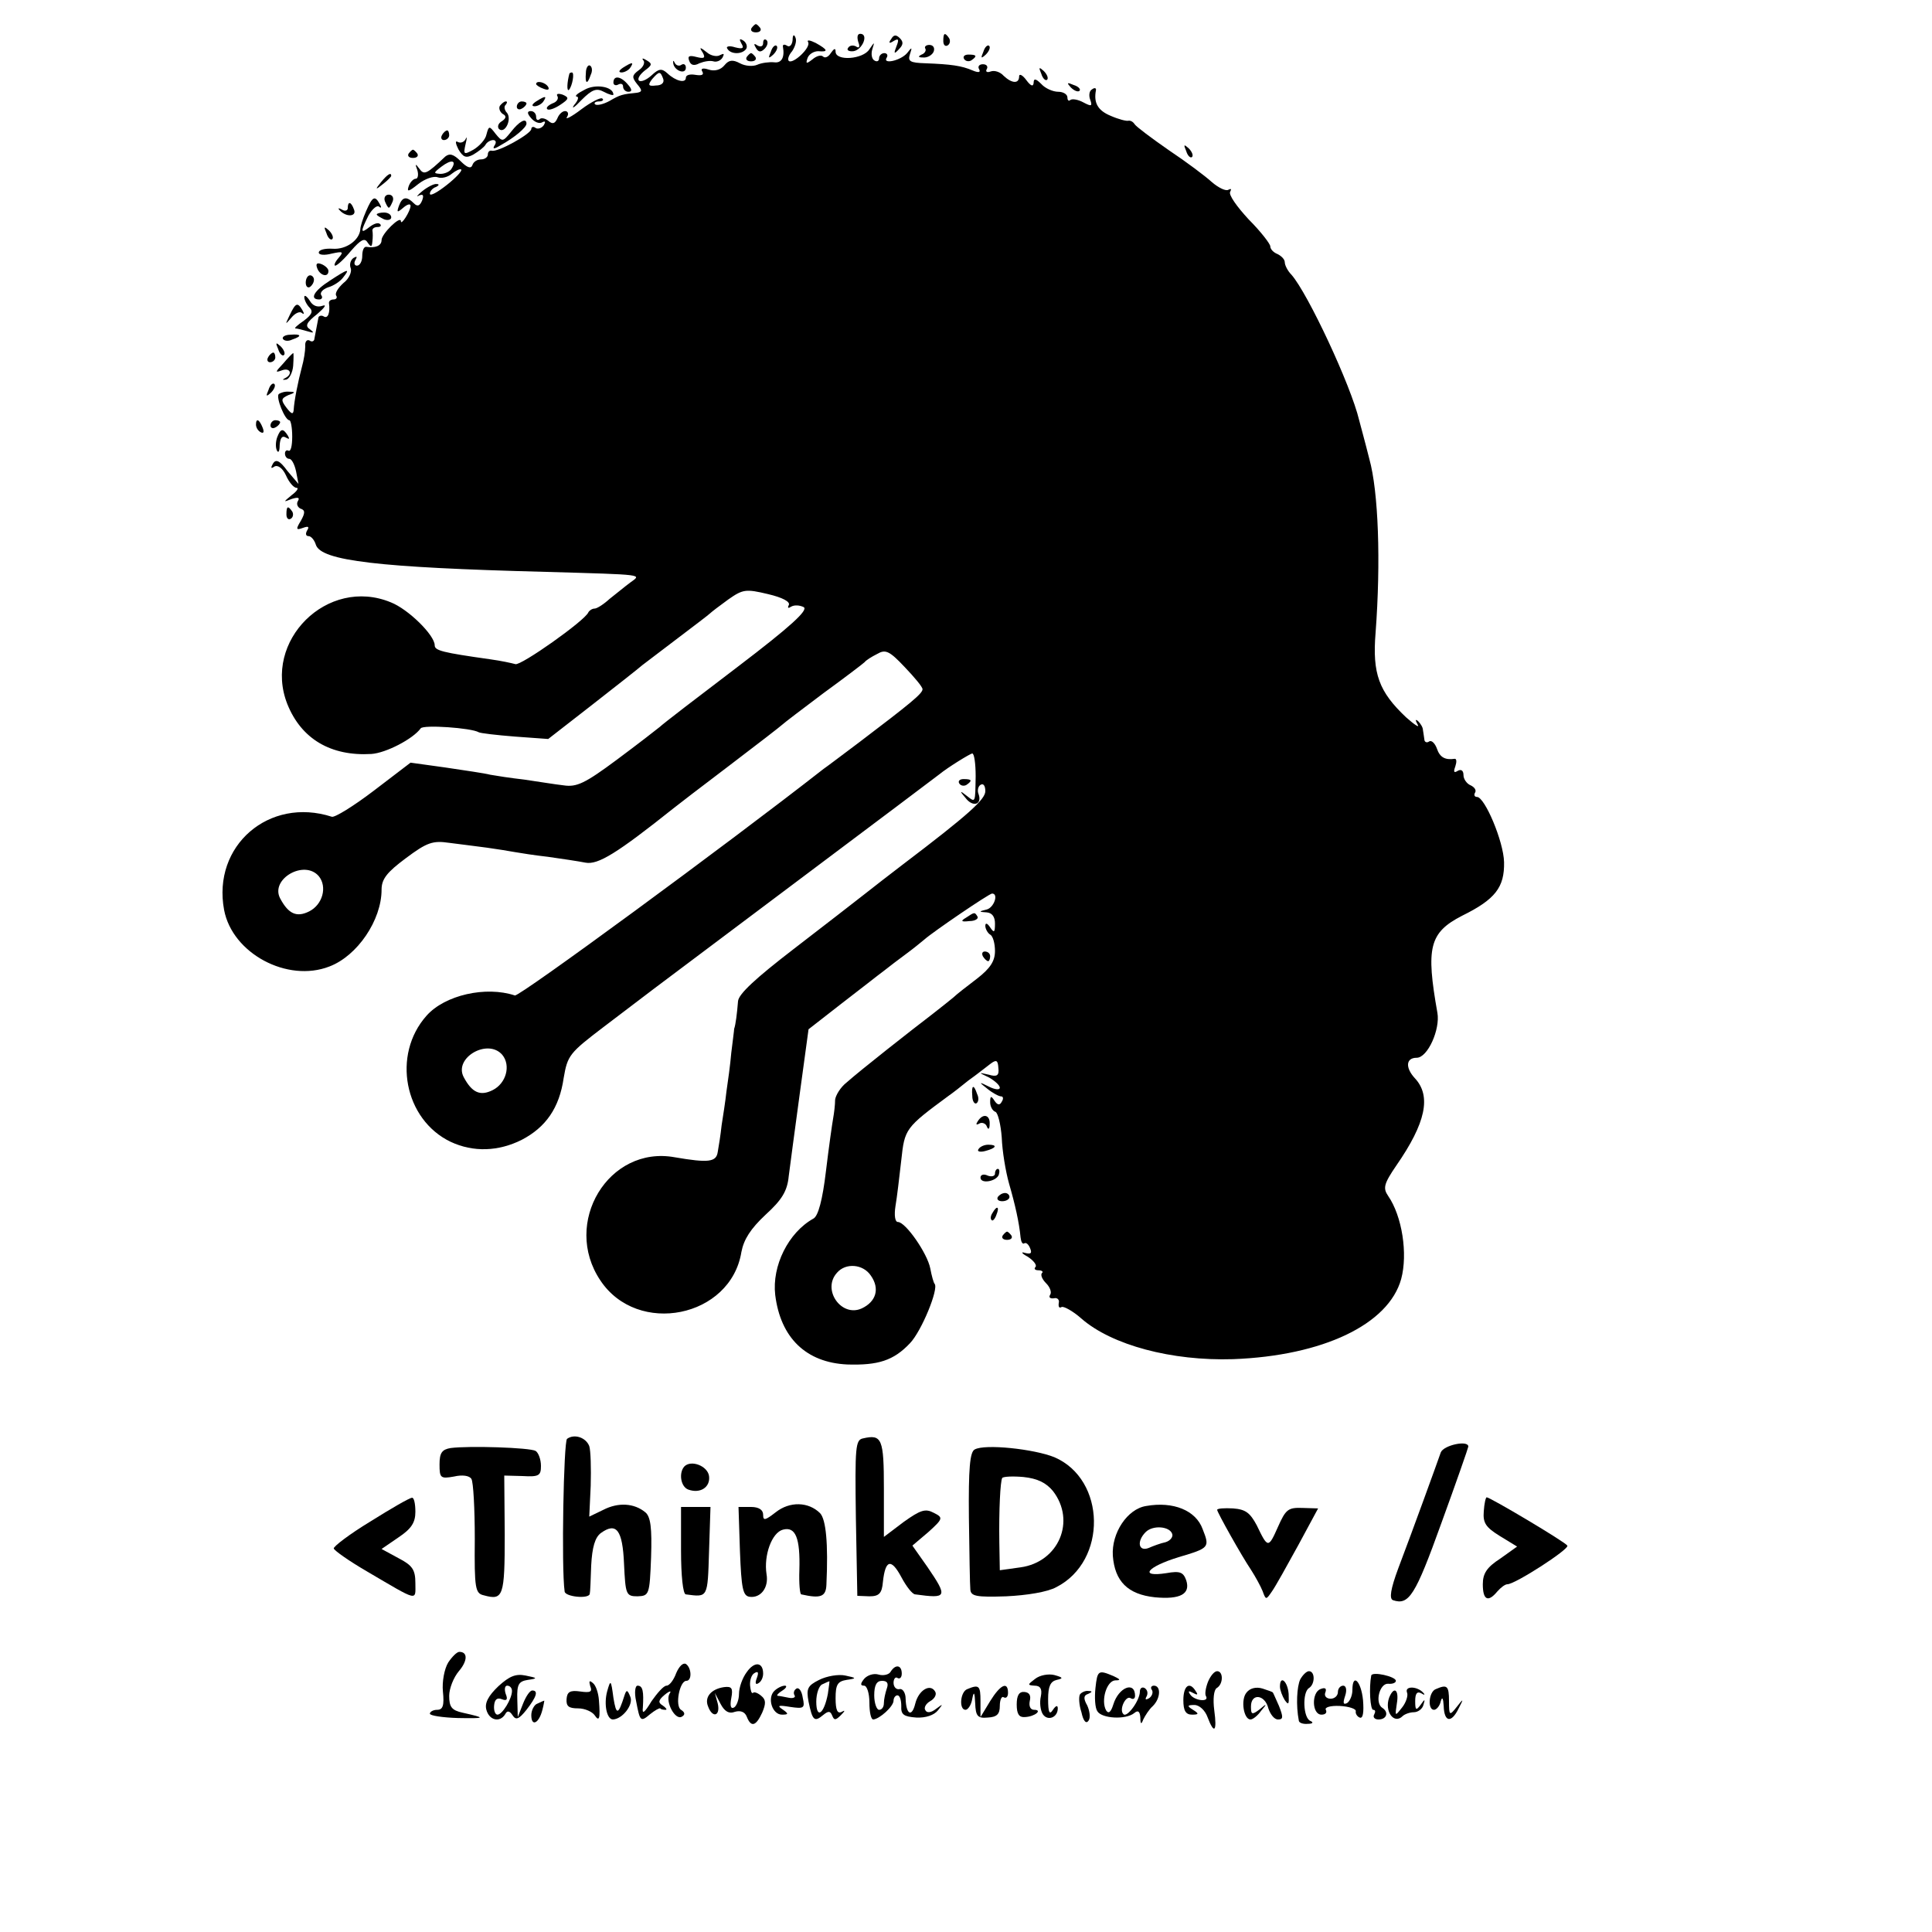
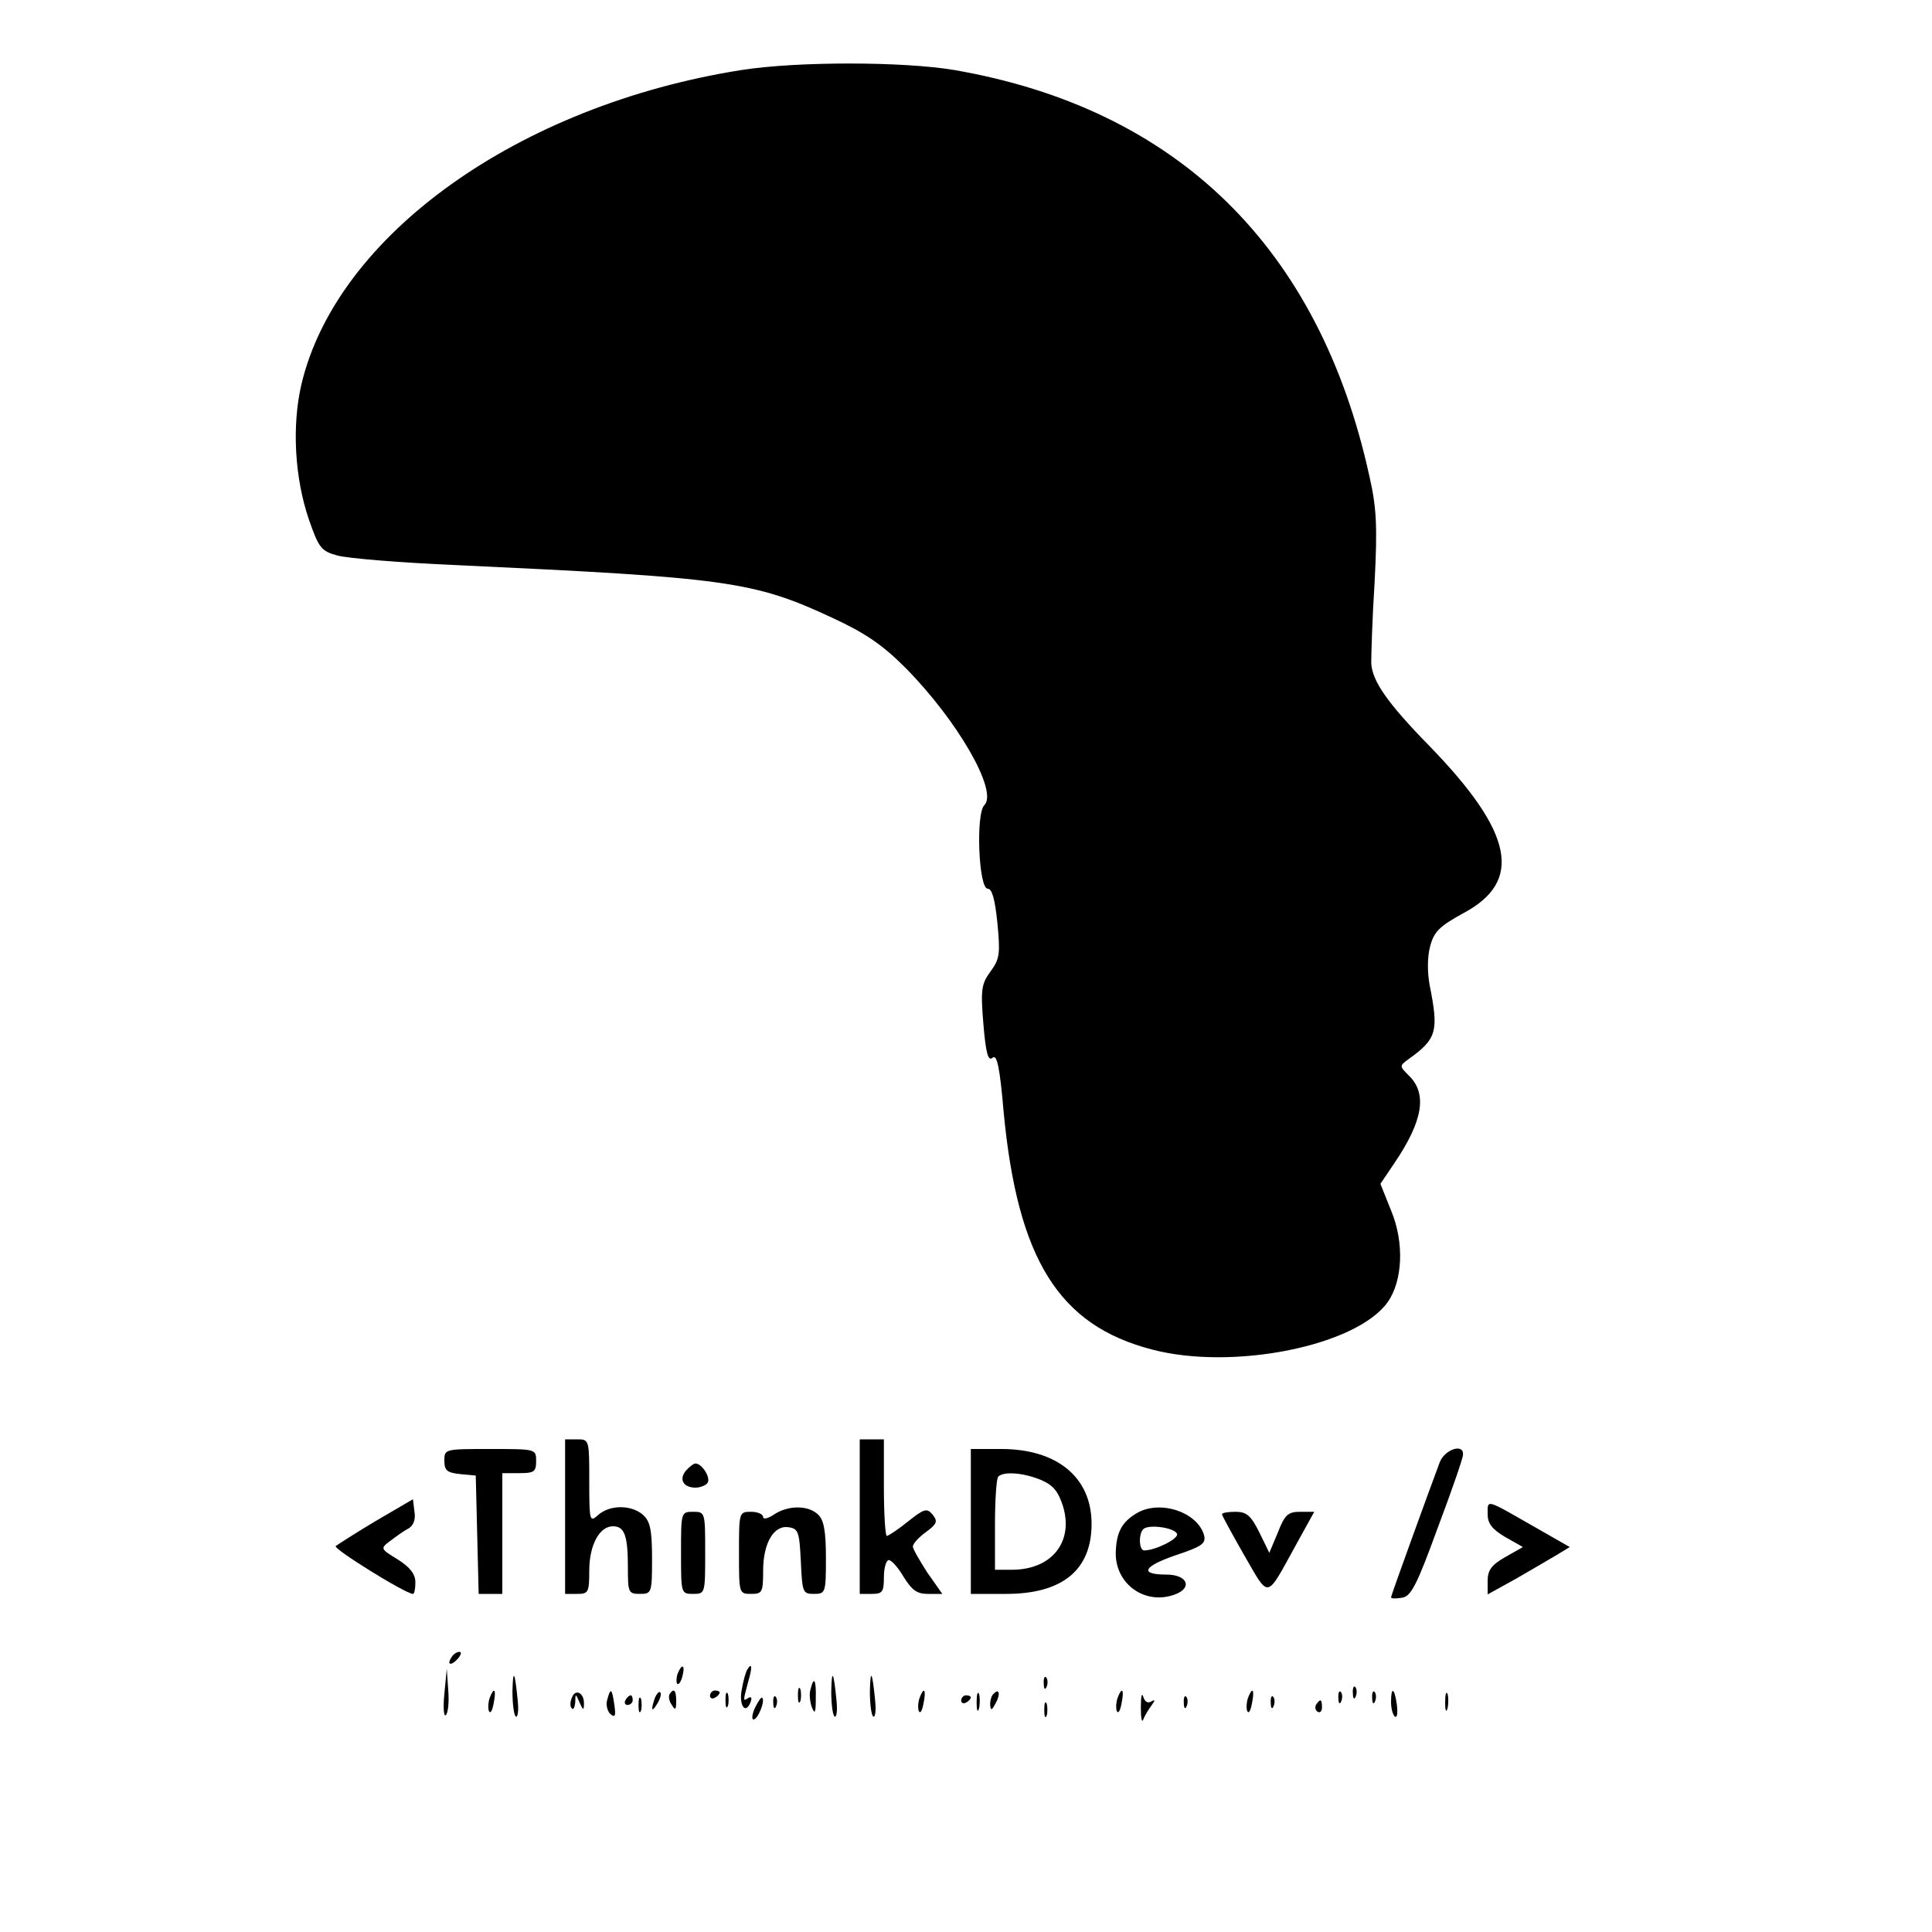
<svg xmlns="http://www.w3.org/2000/svg" version="1.0" width="400pt" height="400pt" viewBox="0 0 400 400" preserveAspectRatio="xMidYMid meet">
  <g transform="translate(0,400) scale(0.1,-0.1)" fill="#000000" stroke="none">
-     <path d="M1556 3942 c-3 -5 1 -9 9 -9 8 0 12 4 9 9 -3 4 -7 8 -9 8 -2 0 -6 -4 -9 -8z" />
-     <path d="M1641 3917 c-1 -10 -6 -15 -11 -12 -6 4 -10 3 -9 -2 4 -22 -3 -34 -18 -32 -10 1 -26 -1 -35 -5 -9 -4 -25 -3 -36 3 -15 8 -23 7 -32 -4 -8 -10 -21 -13 -33 -9 -12 4 -17 2 -13 -4 4 -7 -1 -9 -14 -7 -11 2 -20 0 -20 -6 0 -12 -21 -7 -38 9 -12 11 -18 10 -33 -4 -11 -10 -22 -14 -26 -11 -4 4 2 13 12 21 15 11 16 14 4 21 -8 5 -11 5 -7 0 4 -4 0 -14 -9 -20 -15 -11 -15 -15 -4 -29 11 -13 11 -16 0 -18 -30 -3 -35 -4 -57 -17 -13 -7 -26 -10 -30 -7 -3 3 1 6 8 6 7 0 11 3 7 6 -3 3 -23 -7 -43 -22 -21 -16 -35 -23 -30 -16 4 6 2 12 -4 12 -6 0 -13 -7 -16 -15 -5 -11 -10 -13 -19 -5 -6 5 -15 7 -18 3 -4 -3 -7 -1 -7 5 0 7 -5 12 -11 12 -8 0 -8 -5 1 -15 7 -8 17 -12 23 -8 6 3 7 1 3 -6 -4 -6 -12 -9 -17 -6 -5 4 -9 2 -9 -2 0 -10 -70 -49 -82 -45 -4 1 -8 -2 -8 -8 0 -5 -6 -10 -14 -10 -8 0 -16 -5 -18 -12 -3 -8 -11 -5 -24 8 -15 15 -23 17 -32 10 -39 -37 -44 -39 -54 -25 -8 11 -9 10 -4 -3 3 -10 1 -18 -3 -18 -5 0 -12 -7 -15 -16 -4 -12 0 -11 20 5 14 11 32 17 40 14 8 -3 21 0 29 7 9 7 17 11 20 9 2 -3 -11 -17 -30 -32 -19 -15 -35 -24 -35 -18 0 5 6 12 13 14 6 3 7 6 1 6 -5 1 -19 -6 -30 -15 -10 -8 -13 -13 -7 -9 9 4 11 1 7 -10 -5 -12 -10 -13 -17 -6 -15 15 -24 14 -31 -5 -5 -14 -4 -15 9 -4 8 7 15 9 15 4 0 -11 -20 -42 -20 -32 0 13 -40 -26 -40 -39 0 -12 -13 -17 -32 -14 -5 0 -8 -8 -8 -19 0 -11 -5 -20 -11 -20 -5 0 -7 5 -3 12 4 7 3 8 -4 4 -6 -4 -9 -13 -6 -21 3 -7 -3 -22 -15 -31 -11 -10 -18 -21 -15 -26 3 -4 0 -8 -5 -8 -6 0 -10 -3 -10 -7 3 -20 -2 -34 -11 -28 -5 3 -11 1 -11 -4 -1 -6 -3 -15 -4 -21 -1 -5 -3 -15 -4 -21 0 -5 -5 -8 -10 -4 -6 3 -10 -3 -9 -12 0 -10 -3 -29 -7 -43 -8 -30 -16 -70 -17 -89 -1 -10 -5 -8 -15 5 -12 16 -11 19 4 26 15 5 15 7 2 7 -9 1 -18 -2 -22 -5 -6 -7 13 -54 22 -54 3 0 6 -15 6 -34 0 -19 -3 -32 -8 -29 -4 2 -7 -1 -7 -6 0 -6 4 -11 9 -11 5 0 11 -12 14 -26 l5 -26 -23 27 c-16 22 -24 25 -30 15 -5 -9 -4 -11 3 -6 7 4 17 -3 24 -18 6 -14 16 -26 22 -26 5 0 1 -7 -10 -15 -18 -15 -18 -15 0 -8 13 4 17 3 13 -4 -4 -6 -1 -13 5 -16 10 -3 10 -9 1 -25 -11 -18 -10 -20 4 -15 11 4 14 3 9 -5 -4 -7 -3 -12 3 -12 5 0 12 -8 15 -18 11 -33 128 -47 476 -56 209 -6 198 -5 175 -22 -11 -8 -30 -24 -43 -34 -12 -11 -26 -20 -31 -20 -5 0 -11 -4 -13 -8 -7 -17 -140 -111 -151 -107 -7 2 -30 7 -52 10 -99 14 -115 18 -115 29 0 21 -55 75 -91 89 -131 54 -266 -80 -214 -211 29 -72 90 -108 174 -103 30 2 86 31 102 53 5 8 105 1 120 -8 3 -2 37 -6 75 -9 l69 -5 90 70 c50 39 97 76 105 83 9 7 42 32 75 57 33 25 62 47 65 50 3 3 20 16 38 29 30 21 36 22 82 11 30 -7 47 -16 43 -23 -3 -6 -1 -7 5 -3 7 4 18 3 26 -1 10 -6 -27 -40 -136 -123 -83 -63 -156 -119 -162 -125 -6 -5 -46 -36 -89 -68 -66 -49 -83 -57 -110 -53 -18 2 -54 8 -82 12 -27 3 -59 8 -70 10 -11 3 -53 9 -93 15 l-72 10 -76 -58 c-42 -32 -81 -56 -87 -54 -130 42 -248 -60 -223 -193 17 -90 131 -151 218 -117 58 22 108 96 108 159 0 22 11 36 50 65 44 33 56 37 90 32 22 -3 57 -7 78 -10 21 -3 47 -7 57 -9 11 -2 43 -7 70 -10 28 -4 62 -9 77 -12 26 -5 65 19 183 113 6 5 57 44 115 88 58 44 107 82 110 85 3 3 41 32 85 65 44 32 82 61 85 64 3 4 14 11 26 17 17 10 25 7 57 -27 20 -21 37 -41 37 -46 0 -9 -26 -30 -130 -109 -36 -27 -69 -52 -75 -56 -202 -158 -630 -472 -639 -469 -60 20 -145 1 -183 -42 -72 -81 -46 -215 50 -261 47 -22 99 -20 147 4 50 26 78 66 87 128 8 47 12 52 83 106 41 31 88 67 104 79 16 12 153 115 305 229 152 114 281 211 286 215 17 14 64 43 68 43 4 0 7 -21 7 -47 -1 -56 0 -55 -18 -41 -15 12 -16 11 -3 -4 15 -20 35 -14 27 8 -3 7 -1 16 4 19 6 4 10 -2 10 -13 0 -17 -34 -48 -171 -152 -25 -19 -61 -47 -80 -62 -19 -15 -85 -66 -146 -113 -78 -60 -114 -93 -115 -108 -2 -25 -5 -49 -8 -57 0 -3 -3 -25 -6 -50 -2 -24 -7 -60 -10 -80 -2 -19 -7 -51 -10 -70 -2 -19 -6 -44 -8 -55 -3 -21 -19 -23 -89 -11 -137 25 -234 -136 -154 -255 77 -116 270 -77 292 59 5 26 19 48 50 77 34 31 45 49 48 80 3 22 13 100 23 172 l18 132 68 53 c38 29 77 60 88 68 10 8 31 24 46 35 15 11 32 25 38 30 18 16 134 95 140 95 14 0 4 -29 -11 -33 -17 -4 -17 -5 0 -6 11 -1 17 -9 17 -23 0 -19 -2 -20 -10 -8 -6 9 -10 10 -10 3 0 -6 5 -15 10 -18 6 -3 10 -19 10 -34 0 -21 -10 -36 -37 -57 -21 -16 -43 -33 -49 -39 -6 -5 -26 -21 -44 -35 -42 -32 -149 -116 -177 -141 -13 -10 -23 -27 -24 -36 0 -10 -2 -27 -4 -38 -2 -11 -9 -60 -15 -110 -7 -59 -16 -93 -26 -98 -52 -29 -86 -98 -79 -158 11 -89 64 -140 149 -144 64 -2 96 8 130 44 24 25 60 113 51 123 -2 2 -6 16 -9 32 -6 31 -51 96 -67 96 -6 0 -8 14 -5 33 3 17 8 60 12 95 7 65 8 67 99 134 6 4 24 18 40 31 17 12 37 28 45 34 13 10 16 8 17 -8 2 -16 -3 -19 -20 -14 -22 5 -22 5 1 -6 12 -7 22 -16 22 -21 0 -5 -10 -4 -22 2 -22 11 -22 10 -4 -4 11 -9 24 -16 29 -16 4 0 5 -5 1 -11 -4 -8 -9 -7 -15 2 -7 11 -9 10 -9 -3 0 -9 5 -18 11 -20 5 -2 11 -26 13 -53 1 -28 8 -70 15 -95 13 -45 21 -81 24 -112 1 -9 4 -15 8 -12 4 2 9 -3 12 -11 4 -10 1 -12 -11 -9 -9 3 -7 -1 6 -8 12 -8 19 -17 16 -21 -4 -4 -1 -7 6 -7 7 0 11 -3 7 -6 -3 -4 1 -13 9 -21 8 -8 12 -19 8 -24 -3 -5 0 -8 8 -7 7 2 12 -3 10 -10 -1 -8 1 -11 6 -8 4 2 23 -8 41 -24 63 -55 187 -88 314 -84 186 7 322 72 348 166 14 52 2 130 -27 172 -11 16 -9 25 17 63 61 88 73 144 38 181 -20 22 -18 42 4 42 23 0 49 59 43 93 -24 135 -17 166 51 201 69 34 88 59 87 111 -1 43 -40 135 -56 135 -5 0 -7 4 -4 9 3 5 -1 11 -9 15 -8 3 -15 13 -15 21 0 10 -5 13 -12 9 -8 -5 -9 -2 -5 9 3 9 3 16 -1 16 -20 -3 -31 3 -37 21 -4 11 -11 18 -16 15 -5 -4 -10 -1 -10 4 -1 6 -2 15 -3 20 0 5 -5 13 -10 18 -6 5 -6 2 -1 -7 5 -8 -6 -1 -24 15 -56 53 -70 90 -63 175 11 147 6 292 -13 360 -9 36 -19 72 -21 80 -17 72 -106 262 -140 301 -8 8 -14 20 -14 26 0 6 -7 13 -15 17 -8 3 -15 10 -15 16 0 5 -20 31 -45 56 -24 26 -42 51 -38 57 3 6 2 7 -4 4 -5 -3 -20 4 -34 16 -13 12 -53 42 -89 66 -36 25 -68 49 -71 54 -3 5 -9 8 -13 7 -4 -1 -20 3 -36 10 -27 11 -36 27 -31 53 1 5 -3 6 -8 2 -6 -3 -7 -13 -4 -21 5 -14 3 -15 -14 -6 -11 6 -23 8 -27 5 -3 -3 -6 -1 -6 5 0 7 -9 12 -19 12 -11 0 -27 7 -35 16 -12 12 -16 12 -16 2 -1 -8 -6 -6 -15 6 -8 11 -15 14 -15 8 0 -16 -15 -15 -32 1 -7 8 -19 12 -27 9 -8 -3 -11 0 -8 5 3 5 0 10 -8 10 -8 0 -11 -5 -8 -10 4 -7 -1 -8 -13 -3 -23 10 -45 13 -98 15 -32 1 -37 4 -32 19 5 15 4 15 -6 2 -14 -16 -52 -24 -42 -9 3 5 0 9 -5 9 -6 0 -11 -5 -11 -11 0 -5 -4 -8 -10 -4 -5 3 -7 13 -4 23 5 16 5 16 -6 0 -13 -21 -70 -25 -70 -5 0 8 -3 7 -10 -3 -5 -8 -12 -11 -16 -7 -4 4 -14 1 -22 -6 -13 -10 -14 -9 -10 3 3 8 13 14 22 14 22 -2 20 3 -5 17 -12 6 -19 7 -16 2 7 -11 -32 -47 -40 -39 -3 3 0 12 7 20 6 9 10 21 7 28 -3 8 -6 6 -6 -5z m-268 -80 c3 -8 -3 -14 -15 -14 -16 -2 -17 1 -8 13 15 17 17 17 23 1z m-438 -186 c-3 -6 -14 -11 -23 -11 -15 1 -15 2 2 15 21 16 32 13 21 -4z m-275 -1465 c18 -22 8 -59 -20 -73 -26 -13 -43 -5 -60 27 -21 40 50 81 80 46z m380 -370 c18 -22 8 -59 -20 -73 -26 -13 -43 -5 -60 27 -21 40 50 81 80 46z m763 -457 c19 -27 11 -54 -19 -68 -42 -19 -83 39 -51 74 18 21 54 18 70 -6z" />
-     <path d="M1777 3913 c4 -10 2 -14 -5 -9 -6 3 -13 2 -16 -3 -4 -5 2 -8 11 -7 19 3 32 36 14 36 -6 0 -7 -7 -4 -17z" />
-     <path d="M1845 3919 c-6 -8 -4 -10 5 -4 10 6 12 4 6 -11 -6 -15 -5 -17 5 -6 9 9 10 15 2 23 -8 8 -13 7 -18 -2z" />
-     <path d="M1953 3915 c0 -8 4 -12 9 -9 5 3 6 10 3 15 -9 13 -12 11 -12 -6z" />
-     <path d="M1535 3910 c6 -10 3 -12 -13 -8 -12 4 -20 2 -16 -3 7 -12 31 -12 39 0 3 5 0 13 -6 17 -8 5 -9 3 -4 -6z" />
-     <path d="M1580 3911 c0 -7 -5 -9 -12 -5 -7 5 -8 3 -3 -5 5 -9 10 -10 18 -2 6 6 8 14 4 18 -4 3 -7 1 -7 -6z" />
-     <path d="M1596 3893 c-6 -14 -5 -15 5 -6 7 7 10 15 7 18 -3 3 -9 -2 -12 -12z" />
-     <path d="M1916 3899 c2 -4 -2 -10 -8 -12 -8 -4 -7 -6 3 -6 9 -1 19 5 22 12 3 8 -1 14 -9 14 -7 0 -11 -4 -8 -8z" />
-     <path d="M2036 3893 c-6 -14 -5 -15 5 -6 7 7 10 15 7 18 -3 3 -9 -2 -12 -12z" />
-     <path d="M1455 3891 c6 -11 3 -13 -13 -9 -15 4 -19 2 -15 -8 3 -9 10 -11 21 -5 10 4 22 6 29 4 6 -2 15 1 19 8 4 8 3 9 -5 5 -6 -4 -19 -2 -28 6 -14 11 -16 11 -8 -1z" />
-     <path d="M1546 3882 c-3 -5 1 -9 9 -9 8 0 12 4 9 9 -3 4 -7 8 -9 8 -2 0 -6 -4 -9 -8z" />
-     <path d="M1996 3878 c3 -5 10 -6 15 -3 13 9 11 12 -6 12 -8 0 -12 -4 -9 -9z" />
-     <path d="M1394 3868 c3 -15 26 -23 26 -8 0 6 -4 9 -9 6 -5 -4 -12 -1 -14 4 -3 6 -4 5 -3 -2z" />
-     <path d="M1213 3849 c-2 -23 3 -25 10 -4 4 8 3 16 -1 19 -4 3 -9 -4 -9 -15z" />
-     <path d="M1290 3860 c-9 -6 -10 -10 -3 -10 6 0 15 5 18 10 8 12 4 12 -15 0z" />
-     <path d="M2156 3847 c3 -10 9 -15 12 -12 3 3 0 11 -7 18 -10 9 -11 8 -5 -6z" />
-     <path d="M1179 3848 c-5 -18 -6 -38 -1 -34 7 8 12 36 6 36 -2 0 -4 -1 -5 -2z" />
-     <path d="M1270 3829 c0 -5 5 -7 10 -4 6 3 10 1 10 -4 0 -6 5 -11 11 -11 8 0 8 5 -1 15 -14 17 -30 20 -30 4z" />
-     <path d="M1110 3826 c0 -2 7 -7 16 -10 8 -3 12 -2 9 4 -6 10 -25 14 -25 6z" />
-     <path d="M1210 3814 c-14 -7 -21 -13 -16 -14 5 0 3 -8 -5 -17 -7 -10 0 -6 15 10 22 22 31 25 46 17 11 -6 20 -8 20 -6 0 17 -38 23 -60 10z" />
-     <path d="M2217 3819 c7 -7 15 -10 18 -7 3 3 -2 9 -12 12 -14 6 -15 5 -6 -5z" />
-     <path d="M1154 3801 c3 -5 -1 -12 -10 -15 -9 -4 -14 -9 -11 -12 3 -3 15 1 27 9 18 12 19 15 5 21 -9 3 -14 2 -11 -3z" />
-     <path d="M1110 3790 c-9 -6 -10 -10 -3 -10 6 0 15 5 18 10 8 12 4 12 -15 0z" />
-     <path d="M1035 3781 c-3 -5 0 -13 6 -17 8 -4 7 -9 -2 -15 -7 -4 -10 -11 -6 -16 12 -11 27 19 17 33 -6 6 -7 14 -3 17 3 4 4 7 0 7 -3 0 -8 -4 -12 -9z" />
-     <path d="M1070 3779 c0 -5 5 -7 10 -4 6 3 10 8 10 11 0 2 -4 4 -10 4 -5 0 -10 -5 -10 -11z" />
-     <path d="M1058 3727 c-17 -21 -18 -21 -32 -4 -13 17 -14 17 -19 -2 -2 -10 -15 -24 -27 -31 -20 -11 -21 -10 -16 12 3 12 3 17 0 10 -3 -6 -10 -9 -16 -6 -6 4 -5 -3 1 -15 10 -17 16 -19 31 -11 10 6 22 15 25 20 3 6 11 10 16 10 6 0 7 -5 3 -11 -5 -8 -1 -8 12 0 29 16 54 37 54 45 0 13 -15 5 -32 -17z" />
-     <path d="M915 3720 c-3 -5 -1 -10 4 -10 6 0 11 5 11 10 0 6 -2 10 -4 10 -3 0 -8 -4 -11 -10z" />
-     <path d="M2456 3687 c3 -10 9 -15 12 -12 3 3 0 11 -7 18 -10 9 -11 8 -5 -6z" />
-     <path d="M846 3682 c-3 -5 1 -9 9 -9 8 0 12 4 9 9 -3 4 -7 8 -9 8 -2 0 -6 -4 -9 -8z" />
-     <path d="M789 3623 c-13 -16 -12 -17 4 -4 9 7 17 15 17 17 0 8 -8 3 -21 -13z" />
-     <path d="M797 3583 c3 -7 6 -13 8 -13 2 0 5 6 8 13 3 8 -1 14 -8 14 -7 0 -11 -6 -8 -14z" />
-     <path d="M758 3563 c-7 -16 -12 -32 -12 -38 -2 -22 -29 -42 -57 -40 -16 1 -29 -2 -29 -8 0 -5 12 -6 27 -2 23 5 25 4 14 -9 -8 -9 -10 -16 -7 -16 4 0 19 14 33 31 20 23 28 27 34 17 7 -10 9 -10 10 2 1 8 1 18 0 23 0 4 4 7 11 7 6 0 8 3 5 6 -4 4 -13 1 -22 -6 -19 -15 -19 -10 -2 24 8 14 18 22 22 18 5 -4 5 -1 1 6 -10 18 -15 15 -28 -15z" />
-     <path d="M720 3569 c0 -5 -6 -7 -12 -3 -7 4 -9 3 -5 -1 13 -15 36 -14 30 1 -6 17 -13 18 -13 3z" />
-     <path d="M780 3556 c0 -2 7 -6 15 -10 8 -3 15 -1 15 4 0 6 -7 10 -15 10 -8 0 -15 -2 -15 -4z" />
-     <path d="M676 3517 c3 -10 9 -15 12 -12 3 3 0 11 -7 18 -10 9 -11 8 -5 -6z" />
-     <path d="M657 3444 c6 -15 23 -19 23 -5 0 5 -7 11 -14 14 -10 4 -13 1 -9 -9z" />
-     <path d="M683 3419 c-33 -21 -43 -39 -22 -39 5 0 8 4 4 9 -3 5 3 12 14 16 11 3 25 12 31 20 16 20 11 19 -27 -6z" />
-     <path d="M633 3415 c0 -8 4 -12 9 -9 4 3 8 9 8 15 0 5 -4 9 -8 9 -5 0 -9 -7 -9 -15z" />
-     <path d="M630 3385 c0 -6 5 -16 11 -22 8 -8 4 -15 -12 -27 -13 -9 -21 -16 -17 -16 3 0 15 -3 25 -6 13 -4 14 -3 5 4 -11 7 -8 14 15 32 15 13 20 20 11 17 -11 -4 -21 0 -27 11 -6 9 -11 12 -11 7z" />
-     <path d="M600 3348 c-10 -21 -10 -21 3 -6 8 10 18 14 22 10 5 -4 5 -1 1 6 -10 17 -14 15 -26 -10z" />
-     <path d="M586 3298 c3 -4 11 -5 19 -1 21 7 19 12 -4 10 -11 0 -18 -5 -15 -9z" />
-     <path d="M576 3277 c3 -10 9 -15 12 -12 3 3 0 11 -7 18 -10 9 -11 8 -5 -6z" />
-     <path d="M555 3260 c-3 -5 -1 -10 4 -10 6 0 11 5 11 10 0 6 -2 10 -4 10 -3 0 -8 -4 -11 -10z" />
-     <path d="M586 3247 c-16 -17 -17 -19 -3 -14 18 7 24 -8 7 -16 -6 -3 -5 -4 2 -3 7 1 14 15 15 29 1 15 1 27 0 26 -1 0 -11 -10 -21 -22z" />
-     <path d="M556 3193 c-6 -14 -5 -15 5 -6 7 7 10 15 7 18 -3 3 -9 -2 -12 -12z" />
-     <path d="M530 3121 c0 -6 4 -13 10 -16 6 -3 7 1 4 9 -7 18 -14 21 -14 7z" />
-     <path d="M560 3119 c0 -5 5 -7 10 -4 6 3 10 8 10 11 0 2 -4 4 -10 4 -5 0 -10 -5 -10 -11z" />
-     <path d="M574 3095 c-3 -8 -4 -20 -1 -27 3 -7 6 -3 6 10 1 15 5 21 13 16 7 -4 8 -3 4 4 -10 16 -15 15 -22 -3z" />
-     <path d="M593 2935 c0 -8 4 -12 9 -9 5 3 6 10 3 15 -9 13 -12 11 -12 -6z" />
-     <path d="M1986 2378 c3 -5 10 -6 15 -3 13 9 11 12 -6 12 -8 0 -12 -4 -9 -9z" />
-     <path d="M2000 2100 c-12 -7 -10 -9 7 -7 12 0 19 5 17 9 -6 10 -6 10 -24 -2z" />
-     <path d="M2035 2020 c3 -5 8 -10 11 -10 2 0 4 5 4 10 0 6 -5 10 -11 10 -5 0 -7 -4 -4 -10z" />
-     <path d="M2013 1731 c0 -11 5 -18 9 -15 4 3 5 11 1 19 -7 21 -12 19 -10 -4z" />
-     <path d="M2024 1678 c-4 -6 -3 -8 4 -4 5 3 13 0 15 -6 3 -8 6 -6 6 5 1 19 -14 23 -25 5z" />
-     <path d="M2026 1621 c-4 -5 3 -7 14 -4 23 6 26 13 6 13 -8 0 -17 -4 -20 -9z" />
-     <path d="M2060 1570 c0 -5 -7 -7 -15 -4 -8 4 -15 2 -15 -4 0 -14 33 -8 38 6 2 7 1 12 -2 12 -3 0 -6 -4 -6 -10z" />
-     <path d="M2066 1522 c-3 -5 1 -9 9 -9 8 0 15 4 15 9 0 4 -4 8 -9 8 -6 0 -12 -4 -15 -8z" />
-     <path d="M2055 1489 c-4 -6 -5 -12 -2 -15 2 -3 7 2 10 11 7 17 1 20 -8 4z" />
-     <path d="M2076 1442 c-3 -5 1 -9 9 -9 8 0 12 4 9 9 -3 4 -7 8 -9 8 -2 0 -6 -4 -9 -8z" />
-     <path d="M1174 1021 c-7 -5 -12 -267 -5 -316 1 -11 50 -16 52 -5 1 3 2 29 3 59 2 38 8 58 20 67 32 23 45 7 48 -64 3 -63 4 -67 28 -67 24 1 25 3 28 81 2 61 -1 84 -12 93 -23 19 -56 21 -87 5 l-29 -14 3 64 c1 36 0 73 -3 82 -7 18 -31 26 -46 15z" />
-     <path d="M1787 1022 c-16 -3 -17 -17 -15 -165 l3 -161 25 -1 c20 0 26 6 28 30 5 46 17 49 38 10 10 -19 23 -36 29 -36 66 -9 68 -6 25 57 l-31 44 33 28 c31 28 31 30 11 40 -17 9 -27 6 -62 -19 l-41 -31 0 100 c0 103 -4 113 -43 104z" />
-     <path d="M933 1002 c-18 -3 -23 -10 -23 -34 0 -28 2 -30 30 -25 17 4 32 2 36 -5 4 -6 7 -62 7 -124 -1 -104 1 -113 19 -117 40 -11 43 -2 43 126 l-1 122 38 -1 c34 -2 38 1 38 21 0 13 -5 27 -11 31 -12 7 -138 11 -176 6z" />
-     <path d="M2018 999 c-10 -5 -13 -40 -12 -141 1 -73 2 -140 3 -149 1 -14 13 -16 74 -14 43 2 86 9 104 19 106 54 103 223 -4 269 -42 17 -144 28 -165 16z m162 -86 c48 -62 12 -147 -67 -158 l-43 -6 -1 58 c-1 67 2 126 6 133 2 3 22 4 44 2 29 -3 47 -12 61 -29z" />
-     <path d="M2983 993 c-8 -23 -58 -161 -88 -240 -16 -43 -19 -63 -11 -66 33 -11 46 9 100 159 31 85 56 157 56 159 0 14 -51 3 -57 -12z" />
-     <path d="M1417 964 c-12 -13 -8 -42 8 -48 25 -9 46 5 43 28 -3 21 -37 34 -51 20z" />
-     <path d="M767 850 c-43 -26 -77 -52 -76 -56 2 -5 32 -26 68 -47 109 -64 101 -62 101 -25 0 28 -6 37 -35 52 l-35 19 35 24 c27 18 35 31 35 53 0 17 -3 30 -7 29 -5 0 -43 -22 -86 -49z" />
-     <path d="M3072 871 c-2 -24 4 -33 33 -51 l36 -22 -35 -25 c-28 -18 -36 -31 -36 -53 0 -33 11 -38 30 -15 7 8 16 15 21 15 16 0 129 73 124 80 -5 8 -160 100 -167 100 -2 0 -5 -13 -6 -29z" />
-     <path d="M1606 869 c-22 -17 -26 -18 -26 -5 0 10 -9 16 -25 16 l-26 0 3 -92 c3 -77 6 -92 20 -94 23 -3 40 19 35 47 -6 39 11 86 34 92 26 7 36 -17 34 -84 -1 -27 1 -50 4 -50 40 -9 51 -5 52 20 4 86 -1 135 -13 148 -24 24 -63 25 -92 2z" />
-     <path d="M2373 882 c-39 -6 -72 -56 -69 -103 4 -53 31 -80 87 -86 53 -5 74 7 65 35 -6 17 -13 20 -41 15 -58 -9 -40 13 25 33 64 19 65 20 50 58 -14 39 -61 58 -117 48z m54 -58 c2 -6 -4 -14 -14 -17 -10 -2 -26 -8 -35 -12 -21 -8 -25 14 -6 33 15 15 50 12 55 -4z" />
-     <path d="M1410 790 c0 -52 4 -91 10 -91 46 -6 45 -8 48 89 l3 92 -31 0 -30 0 0 -90z" />
-     <path d="M2520 874 c0 -5 51 -96 70 -124 9 -14 20 -34 24 -44 7 -19 7 -19 20 0 7 10 31 53 54 95 l41 76 -33 1 c-29 1 -34 -3 -50 -39 -20 -45 -21 -45 -44 3 -14 26 -23 33 -49 35 -18 1 -33 0 -33 -3z" />
-     <path d="M928 558 c-8 -13 -13 -40 -11 -60 3 -29 0 -38 -12 -38 -8 0 -15 -4 -15 -8 0 -4 26 -8 58 -9 58 -1 59 0 10 11 -23 5 -28 12 -28 35 0 15 9 38 20 51 18 21 19 40 1 40 -5 0 -15 -10 -23 -22z" />
-     <path d="M1400 536 c-5 -14 -14 -26 -20 -26 -6 0 -19 -15 -31 -32 -15 -25 -20 -28 -18 -13 2 33 0 45 -11 45 -5 0 -7 -14 -3 -32 8 -42 9 -44 29 -27 10 8 19 13 21 12 1 -2 6 -3 11 -3 4 0 1 4 -6 9 -10 6 -9 11 4 22 11 9 15 9 10 2 -9 -16 12 -56 26 -47 7 4 6 9 -2 14 -13 8 -3 60 11 60 12 0 11 27 -1 35 -6 3 -14 -5 -20 -19z" />
-     <path d="M1546 538 c-9 -12 -16 -32 -16 -45 0 -12 -5 -25 -10 -28 -7 -4 -9 3 -6 19 4 21 1 25 -15 23 -27 -4 -41 -21 -33 -40 9 -25 26 -20 20 6 l-6 22 12 -23 c8 -15 17 -21 30 -16 11 3 20 0 24 -10 9 -23 19 -20 32 8 8 19 8 27 -2 35 -7 6 -15 9 -17 6 -3 -2 -5 5 -6 15 -1 11 3 23 9 26 8 5 9 1 5 -10 -4 -10 -3 -15 3 -11 6 3 10 12 10 20 0 24 -18 26 -34 3z" />
-     <path d="M1844 539 c-3 -6 -15 -9 -25 -6 -10 3 -23 -1 -30 -9 -8 -10 -8 -14 0 -14 6 0 11 -16 11 -35 0 -19 3 -35 8 -35 13 1 42 27 42 39 0 6 4 11 8 11 5 0 8 -10 8 -22 -1 -18 5 -22 31 -24 20 -1 37 5 45 15 11 14 11 14 -4 3 -10 -8 -19 -9 -22 -3 -4 5 1 14 10 19 9 5 14 14 10 20 -10 17 -34 3 -41 -25 -7 -29 -19 -23 -20 10 0 12 -6 21 -12 20 -7 -2 -13 4 -13 13 0 8 4 13 8 10 5 -3 9 1 9 9 0 18 -13 20 -23 4z m-8 -35 c-3 -9 -6 -22 -6 -30 0 -8 -4 -14 -10 -14 -5 0 -10 14 -10 30 0 21 5 30 16 30 11 0 14 -5 10 -16z" />
-     <path d="M1032 509 c-21 -20 -29 -35 -25 -49 6 -22 28 -27 39 -9 4 8 9 7 15 -2 7 -11 13 -9 29 11 21 27 25 40 12 40 -5 0 -13 -12 -19 -27 l-11 -28 -1 37 c-1 31 3 37 22 40 21 3 20 4 -5 9 -20 4 -33 -1 -56 -22z m28 -10 c0 -16 -20 -49 -30 -49 -5 0 -8 9 -7 19 1 12 6 17 16 13 10 -4 13 -1 8 11 -3 9 -2 17 3 17 6 0 10 -5 10 -11z" />
-     <path d="M1696 522 c-24 -12 -27 -18 -22 -45 8 -39 12 -43 30 -28 11 9 15 9 19 -1 4 -10 7 -10 18 1 9 9 9 11 2 7 -9 -5 -13 3 -13 28 0 28 4 35 23 38 21 3 21 4 -3 9 -14 3 -38 -1 -54 -9z m18 -29 c-8 -42 -24 -53 -24 -16 0 17 6 34 13 36 6 3 13 6 14 6 1 1 -1 -11 -3 -26z" />
-     <path d="M2143 524 c-16 -12 -16 -13 -1 -14 12 0 16 -7 13 -22 -3 -13 -1 -29 4 -37 10 -15 31 -7 31 12 0 7 -4 6 -10 -3 -7 -11 -10 -6 -10 22 0 27 5 37 18 40 14 3 13 5 -5 10 -12 3 -30 0 -40 -8z" />
-     <path d="M2268 505 c-2 -19 -1 -41 4 -48 9 -15 58 -18 76 -4 8 7 12 4 13 -9 0 -14 2 -15 6 -4 4 8 12 21 20 28 16 16 17 42 2 42 -5 0 -8 -4 -4 -9 3 -5 0 -13 -6 -17 -7 -4 -9 -3 -5 4 3 6 2 13 -4 17 -5 3 -10 0 -10 -7 0 -19 -27 -55 -34 -47 -10 9 5 40 15 33 5 -3 9 -1 9 5 0 31 -34 18 -45 -18 -5 -16 -10 -20 -15 -12 -11 20 1 61 19 62 12 0 11 2 -4 9 -31 13 -33 12 -37 -25z" />
-     <path d="M2501 518 c-5 -13 -7 -26 -4 -30 7 -13 -25 -9 -33 4 -5 7 -3 8 6 3 9 -5 11 -4 6 3 -13 22 -26 12 -26 -18 0 -22 5 -30 18 -30 14 0 15 2 2 10 -13 8 -12 10 3 10 10 0 22 -11 27 -25 14 -37 20 -30 14 14 -3 23 -1 42 5 46 14 8 14 35 1 35 -6 0 -14 -10 -19 -22z" />
-     <path d="M2692 523 c-7 -15 -9 -54 -3 -85 0 -5 9 -8 19 -7 10 0 12 3 5 6 -15 6 -17 59 -3 68 13 8 13 35 0 35 -5 0 -13 -8 -18 -17z" />
-     <path d="M2839 531 c-5 -26 -2 -71 4 -71 5 0 5 -4 2 -10 -3 -5 1 -10 9 -10 17 0 22 15 8 24 -16 10 -6 51 12 50 9 -1 16 2 16 6 0 9 -49 20 -51 11z" />
-     <path d="M1222 509 c5 -12 0 -14 -21 -11 -21 3 -27 -1 -28 -16 -1 -15 5 -19 24 -19 14 0 29 -7 34 -14 10 -15 12 -7 9 31 -1 14 -6 30 -12 35 -8 7 -9 5 -6 -6z" />
-     <path d="M1257 498 c-7 -26 -1 -58 12 -58 20 1 43 31 36 47 -6 15 -8 15 -12 3 -13 -41 -17 -42 -23 -5 -5 38 -6 38 -13 13z" />
-     <path d="M2650 508 c0 -7 5 -20 10 -28 8 -11 9 -9 8 13 -2 26 -18 40 -18 15z" />
-     <path d="M2800 501 c0 -11 -5 -23 -11 -27 -8 -4 -9 0 -4 15 4 12 2 21 -4 21 -6 0 -11 -6 -11 -13 0 -8 -7 -14 -15 -14 -9 0 -14 6 -11 13 3 8 0 11 -10 7 -19 -7 -18 -53 2 -53 8 0 12 4 9 10 -3 5 9 9 29 8 19 -1 34 -6 33 -11 -1 -5 3 -11 8 -13 7 -3 9 11 7 36 -4 40 -22 57 -22 21z" />
-     <path d="M1603 499 c-15 -15 -4 -49 16 -49 14 0 14 2 1 11 -12 8 -8 9 16 5 28 -4 31 -3 26 19 -2 14 -8 22 -13 19 -5 -3 -7 -9 -4 -14 3 -4 -3 -7 -12 -5 -10 2 -20 4 -23 4 -3 1 2 6 10 11 8 5 10 10 5 10 -6 0 -16 -5 -22 -11z" />
-     <path d="M2003 503 c-15 -5 -18 -43 -4 -43 5 0 12 10 14 23 3 16 5 14 6 -9 1 -27 5 -32 26 -30 19 1 25 7 25 24 0 13 4 21 8 18 5 -3 9 1 9 9 0 25 -16 17 -37 -17 l-20 -33 0 33 c0 32 -3 35 -27 25z" />
-     <path d="M2581 496 c-13 -15 -6 -56 8 -56 5 0 15 8 22 18 13 15 12 16 -3 3 -16 -12 -18 -11 -18 6 0 28 29 25 36 -4 4 -12 12 -23 20 -23 11 0 11 5 2 28 -7 15 -12 28 -13 28 0 1 -9 4 -21 8 -13 4 -26 1 -33 -8z" />
-     <path d="M2913 496 c3 -6 -2 -21 -10 -31 -15 -19 -15 -19 -11 8 5 29 -6 37 -16 12 -10 -28 10 -56 28 -38 4 4 15 8 23 8 9 0 18 7 20 15 4 13 3 13 -6 0 -9 -12 -11 -11 -11 8 0 16 4 21 13 16 6 -4 8 -3 4 1 -12 14 -39 15 -34 1z" />
-     <path d="M2973 503 c-15 -5 -18 -43 -4 -43 5 0 12 8 14 18 3 10 5 6 6 -10 1 -34 16 -36 31 -5 11 21 10 21 -4 3 -15 -19 -16 -18 -16 12 0 32 -4 35 -27 25z" />
-     <path d="M2105 471 c0 -20 5 -27 17 -26 21 1 37 15 19 15 -8 0 -11 8 -9 18 3 12 -1 18 -11 19 -11 1 -16 -7 -16 -26z" />
-     <path d="M2236 492 c-3 -5 -2 -22 3 -37 4 -19 10 -25 15 -17 4 6 2 20 -3 31 -8 14 -8 21 2 24 9 4 9 6 0 6 -6 1 -14 -3 -17 -7z" />
-     <path d="M1113 473 c-7 -2 -13 -14 -13 -24 0 -25 16 -17 23 11 3 11 4 20 4 19 -1 0 -8 -3 -14 -6z" />
+     <path d="M1535 3855 c-462 -73 -838 -342 -911 -651 -20 -86 -14 -194 16 -281 20 -57 25 -64 58 -73 21 -6 131 -15 247 -20 559 -26 615 -33 778 -109 67 -31 103 -55 151 -103 108 -109 193 -256 164 -285 -18 -17 -12 -173 7 -173 9 0 15 -22 20 -71 6 -63 5 -74 -14 -100 -19 -26 -21 -37 -15 -109 5 -61 10 -78 19 -70 9 8 15 -19 23 -113 29 -304 114 -441 307 -491 167 -44 423 7 488 98 31 44 35 123 7 190 l-22 55 29 43 c59 87 68 143 31 180 -21 21 -21 21 -2 35 59 42 63 58 44 153 -5 27 -5 59 1 81 8 30 19 41 68 68 125 66 105 167 -70 347 -87 89 -118 134 -120 171 0 15 2 91 7 168 6 117 4 154 -11 220 -104 473 -398 760 -859 840 -107 18 -327 18 -441 0z" />
+     <path d="M1170 860 l0 -160 25 0 c23 0 25 3 25 48 0 53 21 92 49 92 24 0 31 -19 31 -86 0 -51 1 -54 25 -54 24 0 25 2 25 73 0 59 -4 77 -18 90 -24 22 -70 22 -94 0 -17 -15 -18 -13 -18 70 0 86 0 87 -25 87 l-25 0 0 -160z" />
+     <path d="M1780 860 l0 -160 25 0 c22 0 25 4 25 35 0 19 5 35 10 35 6 0 20 -16 31 -35 17 -27 27 -35 50 -35 l30 0 -31 44 c-16 25 -30 49 -30 54 0 6 12 19 27 30 23 17 25 22 14 36 -12 14 -17 13 -51 -14 -21 -17 -41 -30 -44 -30 -3 0 -6 45 -6 100 l0 100 -25 0 -25 0 0 -160z" />
+     <path d="M920 976 c0 -21 6 -25 33 -28 l32 -3 3 -122 3 -123 24 0 25 0 0 125 0 125 35 0 c31 0 35 3 35 25 0 25 0 25 -95 25 -94 0 -95 0 -95 -24z" />
+     <path d="M2010 850 l0 -150 73 0 c116 0 177 49 177 145 0 96 -71 155 -187 155 l-63 0 0 -150z m145 86 c26 -11 36 -24 46 -55 22 -74 -24 -131 -106 -131 l-35 0 0 93 c0 52 3 97 7 100 11 11 52 8 88 -7z" />
+     <path d="M2981 973 c-17 -45 -101 -276 -101 -280 0 -3 10 -3 22 -1 19 2 31 25 74 143 29 77 53 146 53 153 2 24 -37 12 -48 -15z" />
+     <path d="M1420 955 c-15 -18 -5 -35 20 -35 10 0 22 5 25 10 7 11 -12 40 -25 40 -4 0 -13 -7 -20 -15z" />
+     <path d="M778 851 c-42 -25 -79 -49 -83 -52 -5 -6 145 -99 160 -99 3 0 5 11 5 24 0 17 -11 31 -36 47 -36 22 -37 23 -17 38 12 9 28 21 38 26 11 6 16 19 13 36 l-3 25 -77 -45z" />
+     <path d="M3080 865 c0 -19 9 -31 36 -47 l37 -21 -37 -21 c-28 -16 -36 -27 -36 -49 l0 -28 58 32 c31 18 69 40 84 49 l28 17 -77 44 c-98 56 -93 55 -93 24z" />
+     <path d="M1602 864 c-12 -8 -22 -10 -22 -5 0 6 -11 11 -25 11 -25 0 -25 -1 -25 -85 0 -84 0 -85 25 -85 23 0 25 3 25 48 0 57 22 95 53 90 20 -3 22 -10 25 -70 3 -65 4 -68 27 -68 24 0 25 2 25 74 0 54 -4 79 -16 90 -20 20 -63 20 -92 0z" />
+     <path d="M2355 868 c-33 -19 -44 -41 -45 -84 0 -65 62 -108 123 -85 37 14 25 41 -18 41 -57 0 -48 17 19 40 54 18 63 24 59 41 -13 48 -90 74 -138 47z m82 -44 c3 -10 -45 -34 -68 -34 -11 0 -12 34 -2 44 11 11 66 3 70 -10z" />
+     <path d="M1410 785 c0 -84 0 -85 25 -85 25 0 25 1 25 85 0 84 0 85 -25 85 -25 0 -25 -1 -25 -85z" />
+     <path d="M2530 865 c0 -3 21 -41 46 -85 53 -91 44 -93 108 23 l37 67 -29 0 c-25 0 -32 -6 -46 -42 l-18 -43 -21 43 c-17 34 -26 42 -49 42 -15 0 -28 -2 -28 -5z" />
+     <path d="M935 569 c-11 -16 -1 -19 13 -3 7 8 8 14 3 14 -5 0 -13 -5 -16 -11z" />
+     <path d="M1403 535 c-3 -9 -3 -18 -1 -21 3 -3 8 4 11 16 6 23 -1 27 -10 5z" />
+     <path d="M1547 543 c-3 -5 -8 -22 -11 -40 -7 -32 7 -55 18 -27 3 8 2 12 -4 9 -12 -8 -12 -8 -1 33 9 30 8 42 -2 25z" />
+     <path d="M920 493 c-3 -29 -1 -48 3 -44 5 5 7 28 5 52 l-3 44 -5 -52z" />
+     <path d="M1061 498 c0 -26 3 -49 7 -52 4 -2 6 12 4 32 -6 62 -10 69 -11 20z" />
+     <path d="M1721 498 c0 -26 3 -49 7 -52 4 -2 6 12 4 32 -6 62 -10 69 -11 20z" />
+     <path d="M1801 498 c0 -26 3 -49 7 -52 4 -2 6 12 4 32 -6 62 -10 69 -11 20z" />
+     <path d="M2161 514 c0 -11 3 -14 6 -6 3 7 2 16 -1 19 -3 4 -6 -2 -5 -13z" />
+     <path d="M1678 502 c-3 -9 -1 -26 3 -37 6 -15 8 -11 8 18 1 40 -4 48 -11 19z" />
+     <path d="M1652 490 c0 -14 2 -19 5 -12 2 6 2 18 0 25 -3 6 -5 1 -5 -13z" />
+     <path d="M2801 494 c0 -11 3 -14 6 -6 3 7 2 16 -1 19 -3 4 -6 -2 -5 -13z" />
+     <path d="M1014 485 c-3 -8 -4 -20 -2 -27 3 -7 7 -1 10 15 6 29 1 36 -8 12z" />
+     <path d="M1184 485 c-4 -9 -4 -19 0 -22 3 -4 6 2 7 13 0 18 1 18 9 -1 7 -16 9 -17 9 -3 1 23 -18 33 -25 13z" />
+     <path d="M1257 480 c-3 -10 1 -24 7 -29 10 -8 11 -3 8 19 -5 35 -8 37 -15 10z" />
+     <path d="M1356 485 c-9 -26 -7 -32 5 -12 6 10 9 21 6 23 -2 3 -7 -2 -11 -11z" />
+     <path d="M1386 492 c-2 -4 -1 -14 5 -22 7 -12 9 -10 9 8 0 23 -5 28 -14 14z" />
+     <path d="M1470 489 c0 -5 5 -7 10 -4 6 3 10 8 10 11 0 2 -4 4 -10 4 -5 0 -10 -5 -10 -11z" />
+     <path d="M1502 480 c0 -14 2 -19 5 -12 2 6 2 18 0 25 -3 6 -5 1 -5 -13z" />
+     <path d="M1904 485 c-3 -8 -4 -20 -2 -27 3 -7 7 -1 10 15 6 29 1 36 -8 12z" />
+     <path d="M2022 475 c0 -16 2 -22 5 -12 2 9 2 23 0 30 -3 6 -5 -1 -5 -18z" />
+     <path d="M2057 493 c-4 -3 -7 -13 -7 -22 1 -13 3 -13 11 2 11 19 8 33 -4 20z" />
+     <path d="M2314 485 c-3 -8 -4 -20 -2 -27 3 -7 7 -1 10 15 6 29 1 36 -8 12z" />
+     <path d="M2362 465 c0 -22 2 -33 5 -25 3 8 11 21 17 29 8 11 8 13 -1 8 -7 -4 -13 0 -16 10 -3 10 -5 0 -5 -22z" />
+     <path d="M2584 485 c-3 -8 -4 -20 -2 -27 3 -7 7 -1 10 15 6 29 1 36 -8 12z" />
+     <path d="M2771 484 c0 -11 3 -14 6 -6 3 7 2 16 -1 19 -3 4 -6 -2 -5 -13z" />
+     <path d="M2841 484 c0 -11 3 -14 6 -6 3 7 2 16 -1 19 -3 4 -6 -2 -5 -13z" />
+     <path d="M2880 476 c0 -14 4 -27 8 -30 5 -3 6 8 4 25 -5 35 -12 38 -12 5z" />
+     <path d="M2992 475 c0 -16 2 -22 5 -12 2 9 2 23 0 30 -3 6 -5 -1 -5 -18z" />
+     <path d="M1295 480 c-3 -5 -1 -10 4 -10 6 0 11 5 11 10 0 6 -2 10 -4 10 -3 0 -8 -4 -11 -10z" />
+     <path d="M1322 470 c0 -14 2 -19 5 -12 2 6 2 18 0 25 -3 6 -5 1 -5 -13z" />
+     <path d="M1563 464 c-6 -13 -7 -24 -3 -24 9 0 25 39 18 45 -2 2 -8 -7 -15 -21z" />
+     <path d="M1601 474 c0 -11 3 -14 6 -6 3 7 2 16 -1 19 -3 4 -6 -2 -5 -13z" />
+     <path d="M1990 479 c0 -5 5 -7 10 -4 6 3 10 8 10 11 0 2 -4 4 -10 4 -5 0 -10 -5 -10 -11z" />
+     <path d="M2451 474 c0 -11 3 -14 6 -6 3 7 2 16 -1 19 -3 4 -6 -2 -5 -13z" />
+     <path d="M2631 474 c0 -11 3 -14 6 -6 3 7 2 16 -1 19 -3 4 -6 -2 -5 -13z" />
+     <path d="M2162 460 c0 -14 2 -19 5 -12 2 6 2 18 0 25 -3 6 -5 1 -5 -13z" />
+     <path d="M2725 471 c-3 -5 -2 -12 3 -15 5 -3 9 1 9 9 0 17 -3 19 -12 6z" />
  </g>
</svg>
